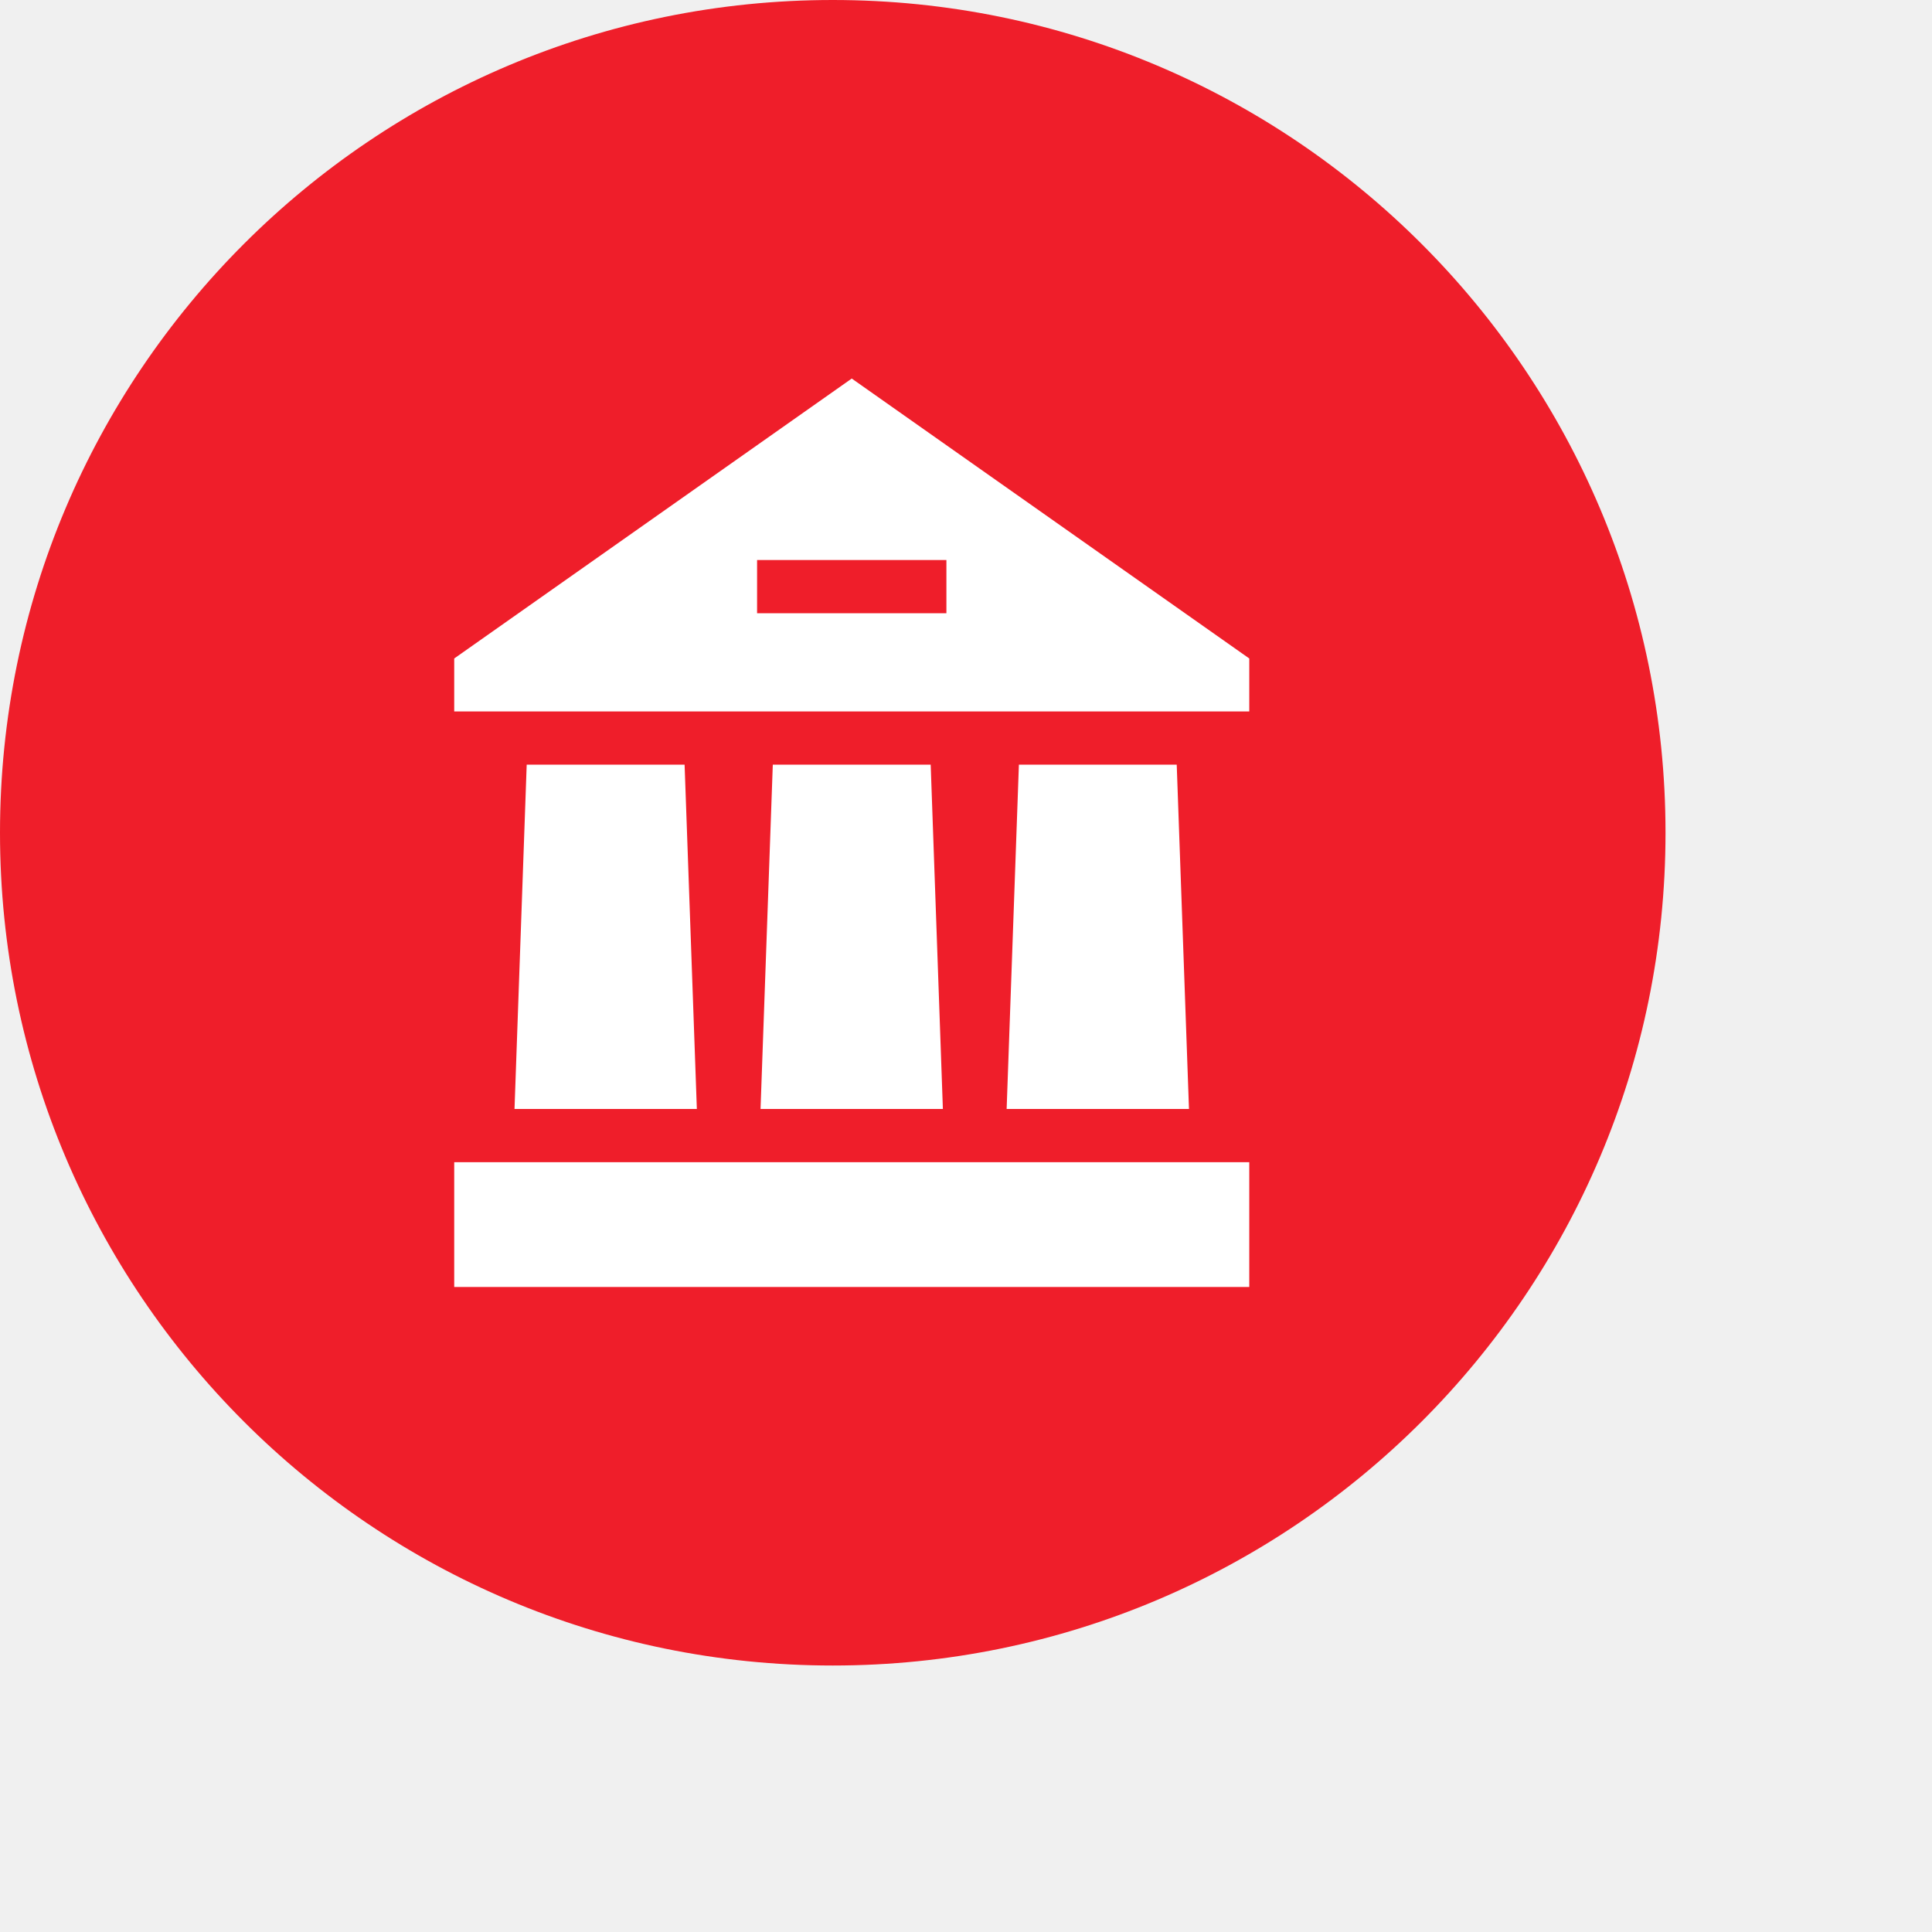
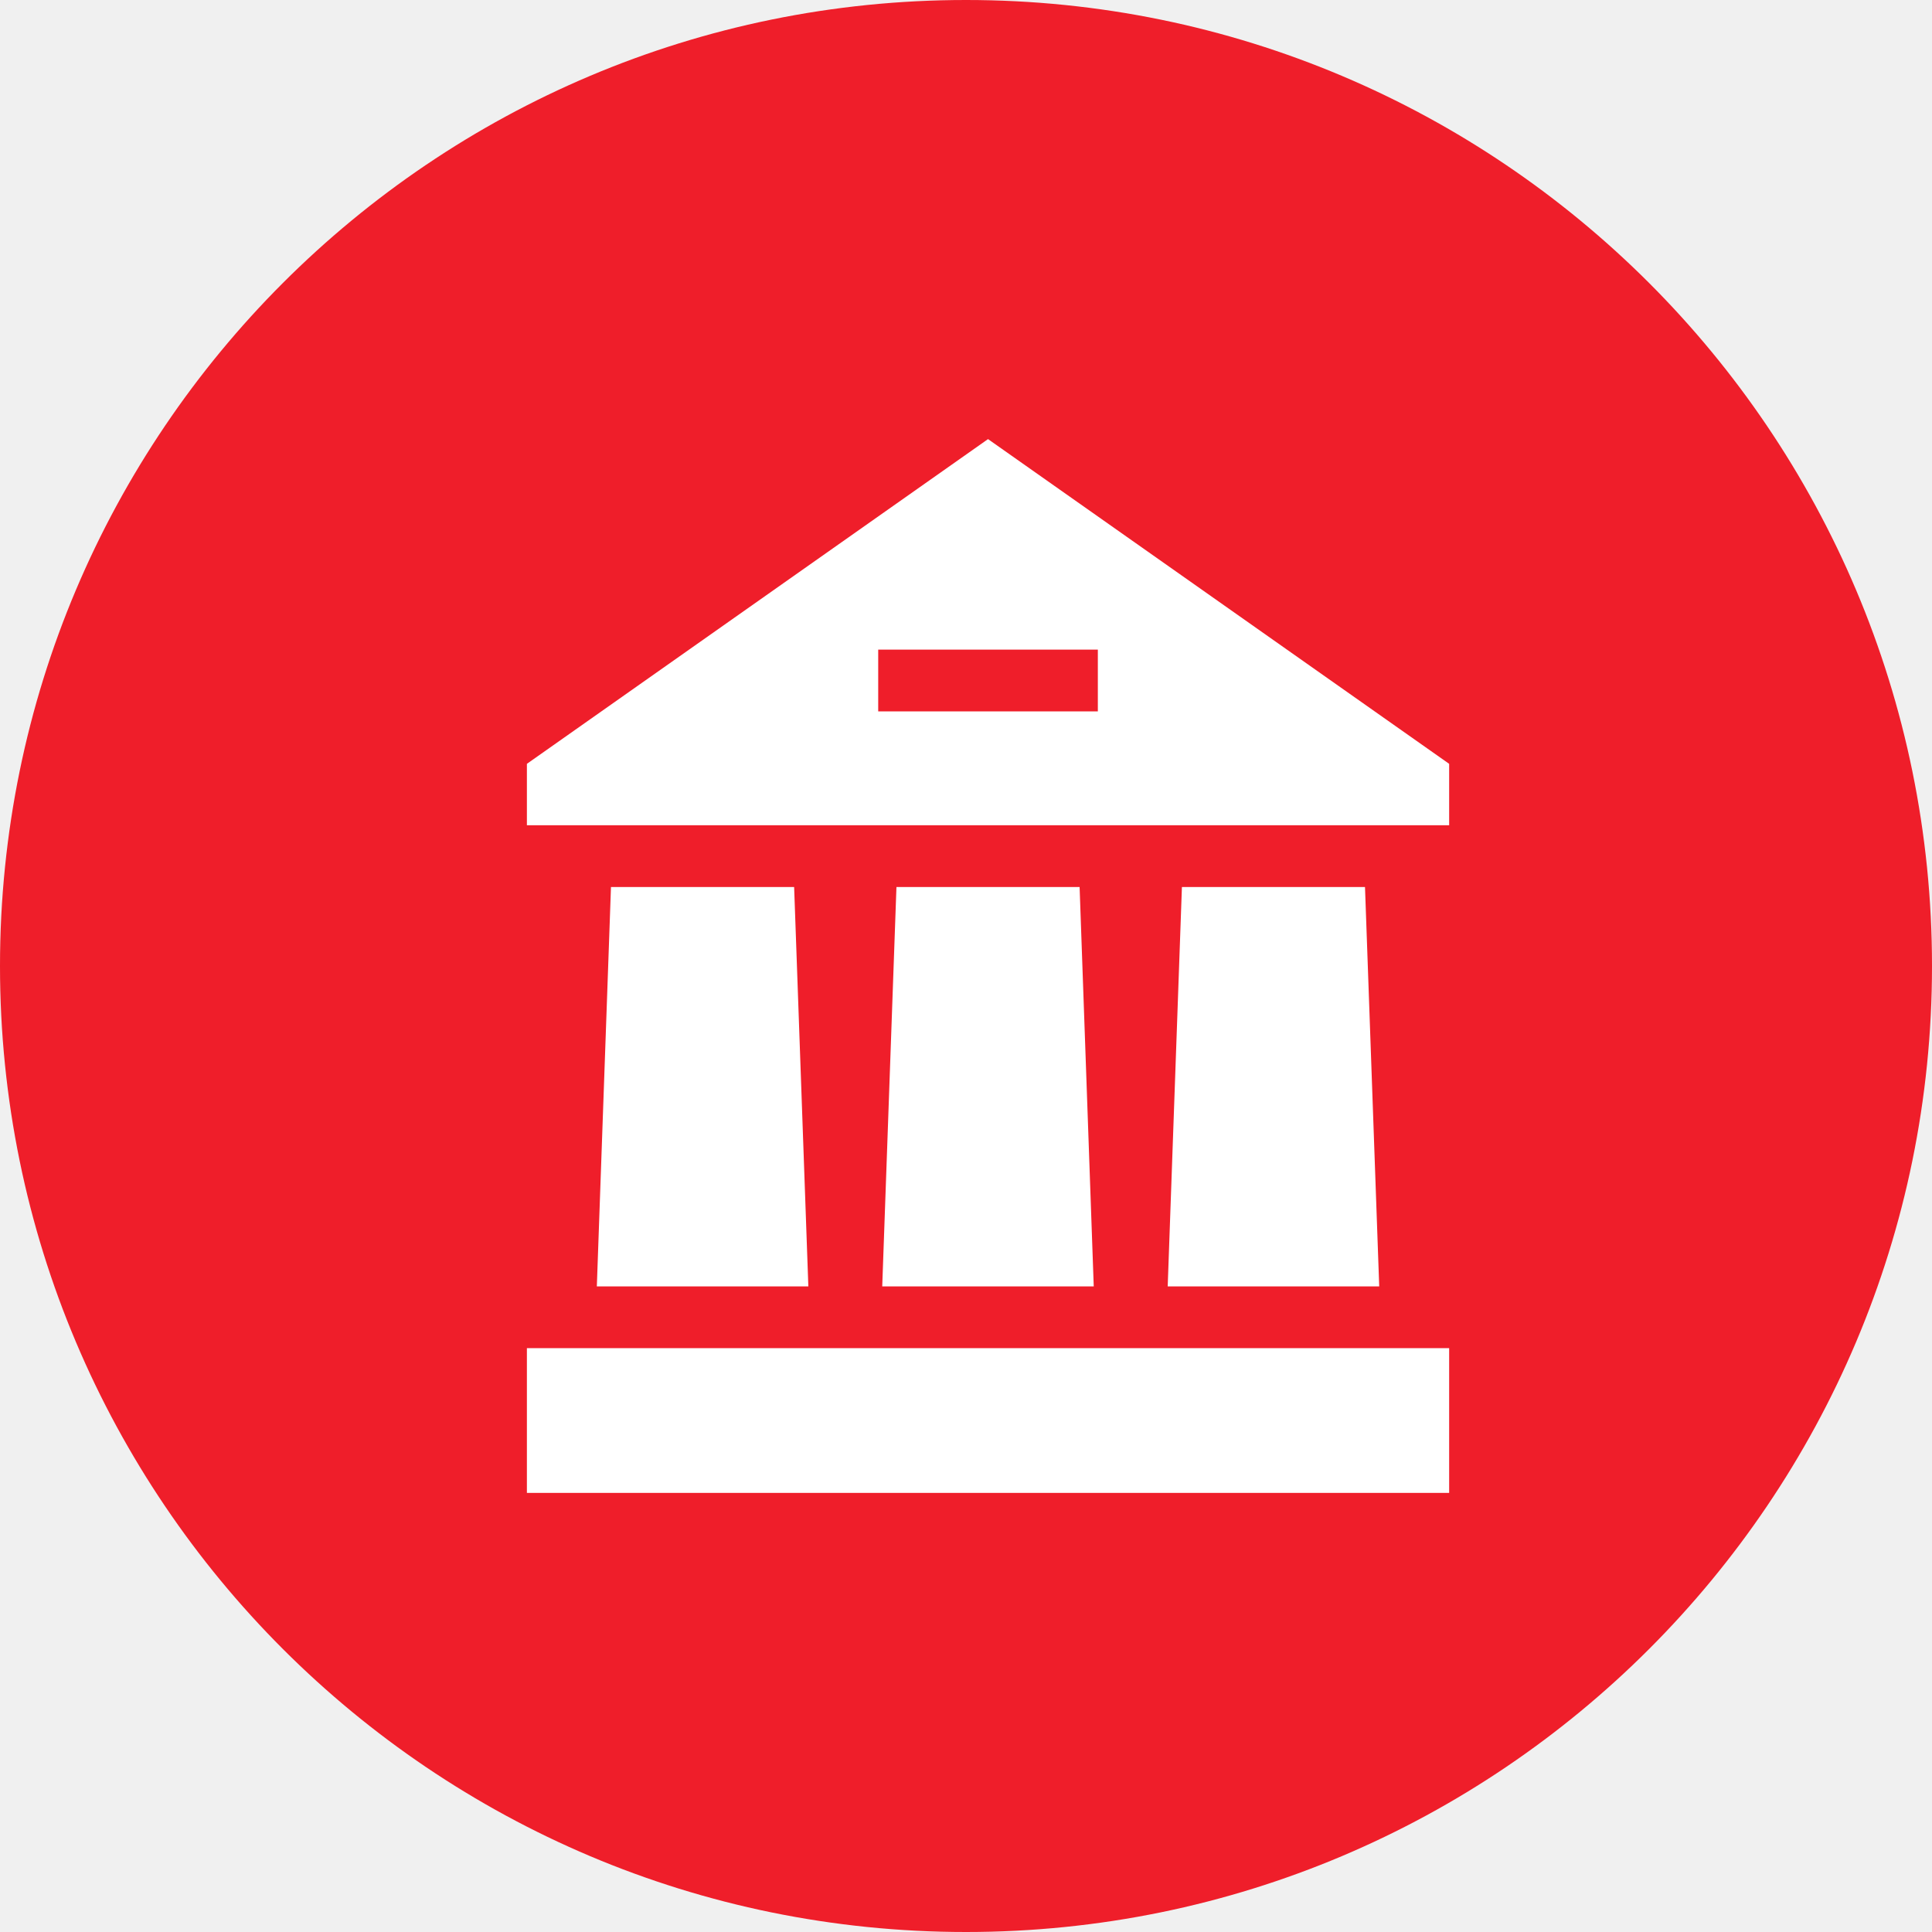
- <svg xmlns="http://www.w3.org/2000/svg" width="29" height="29" viewBox="0 0 29 29" fill="none">
+ <svg xmlns="http://www.w3.org/2000/svg" width="25" height="25" viewBox="0 0 25 25" fill="none">
  <circle cx="12.5" cy="12.5" r="12.5" fill="#EF1E2A" />
  <path d="M10.46 16.646L10.276 11.478H7.906L7.723 16.646H10.46Z" fill="white" />
  <path d="M15.294 11.478L15.11 16.646H17.847L17.663 11.478H15.294Z" fill="white" />
  <path d="M11.6 11.478L11.416 16.646H14.153L13.97 11.478H11.6Z" fill="white" />
  <path d="M6.818 17.445H18.752V19.318H6.818V17.445Z" fill="white" />
  <path d="M18.752 10.679V9.884L12.785 5.682L6.818 9.884V10.679H18.752V10.679ZM11.364 9.205V8.406H14.206V9.205H11.364Z" fill="white" />
</svg>
